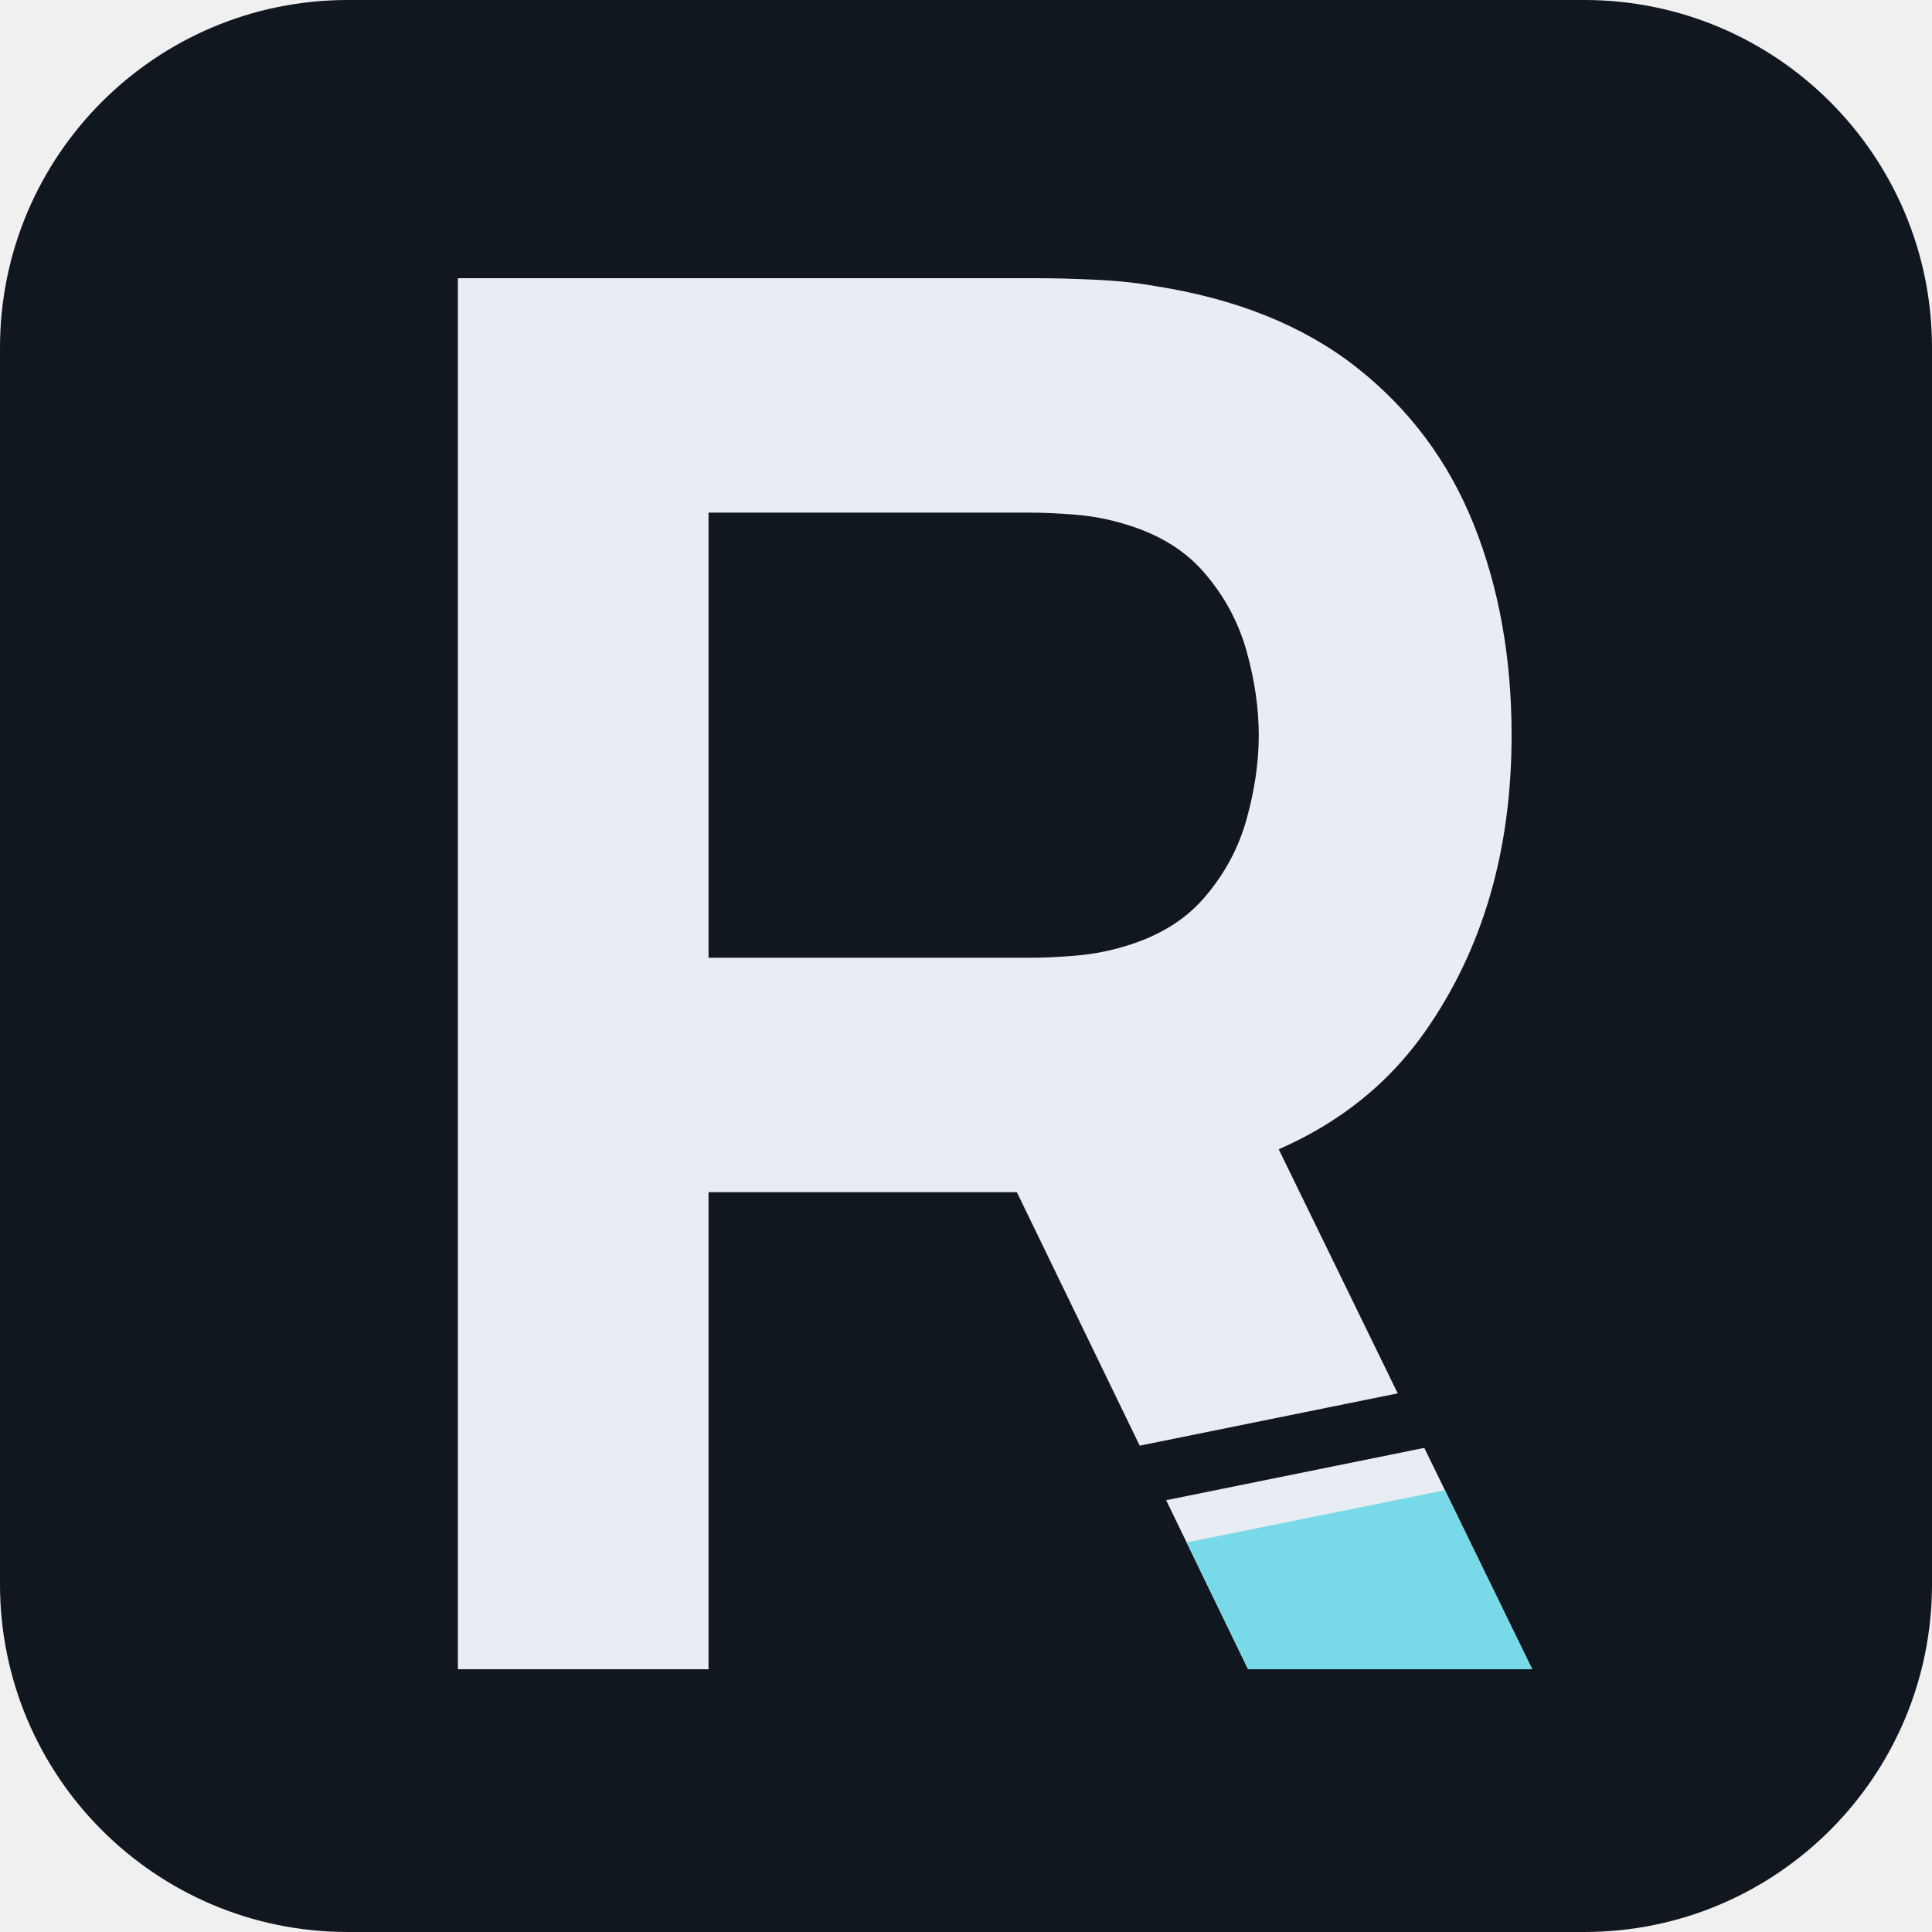
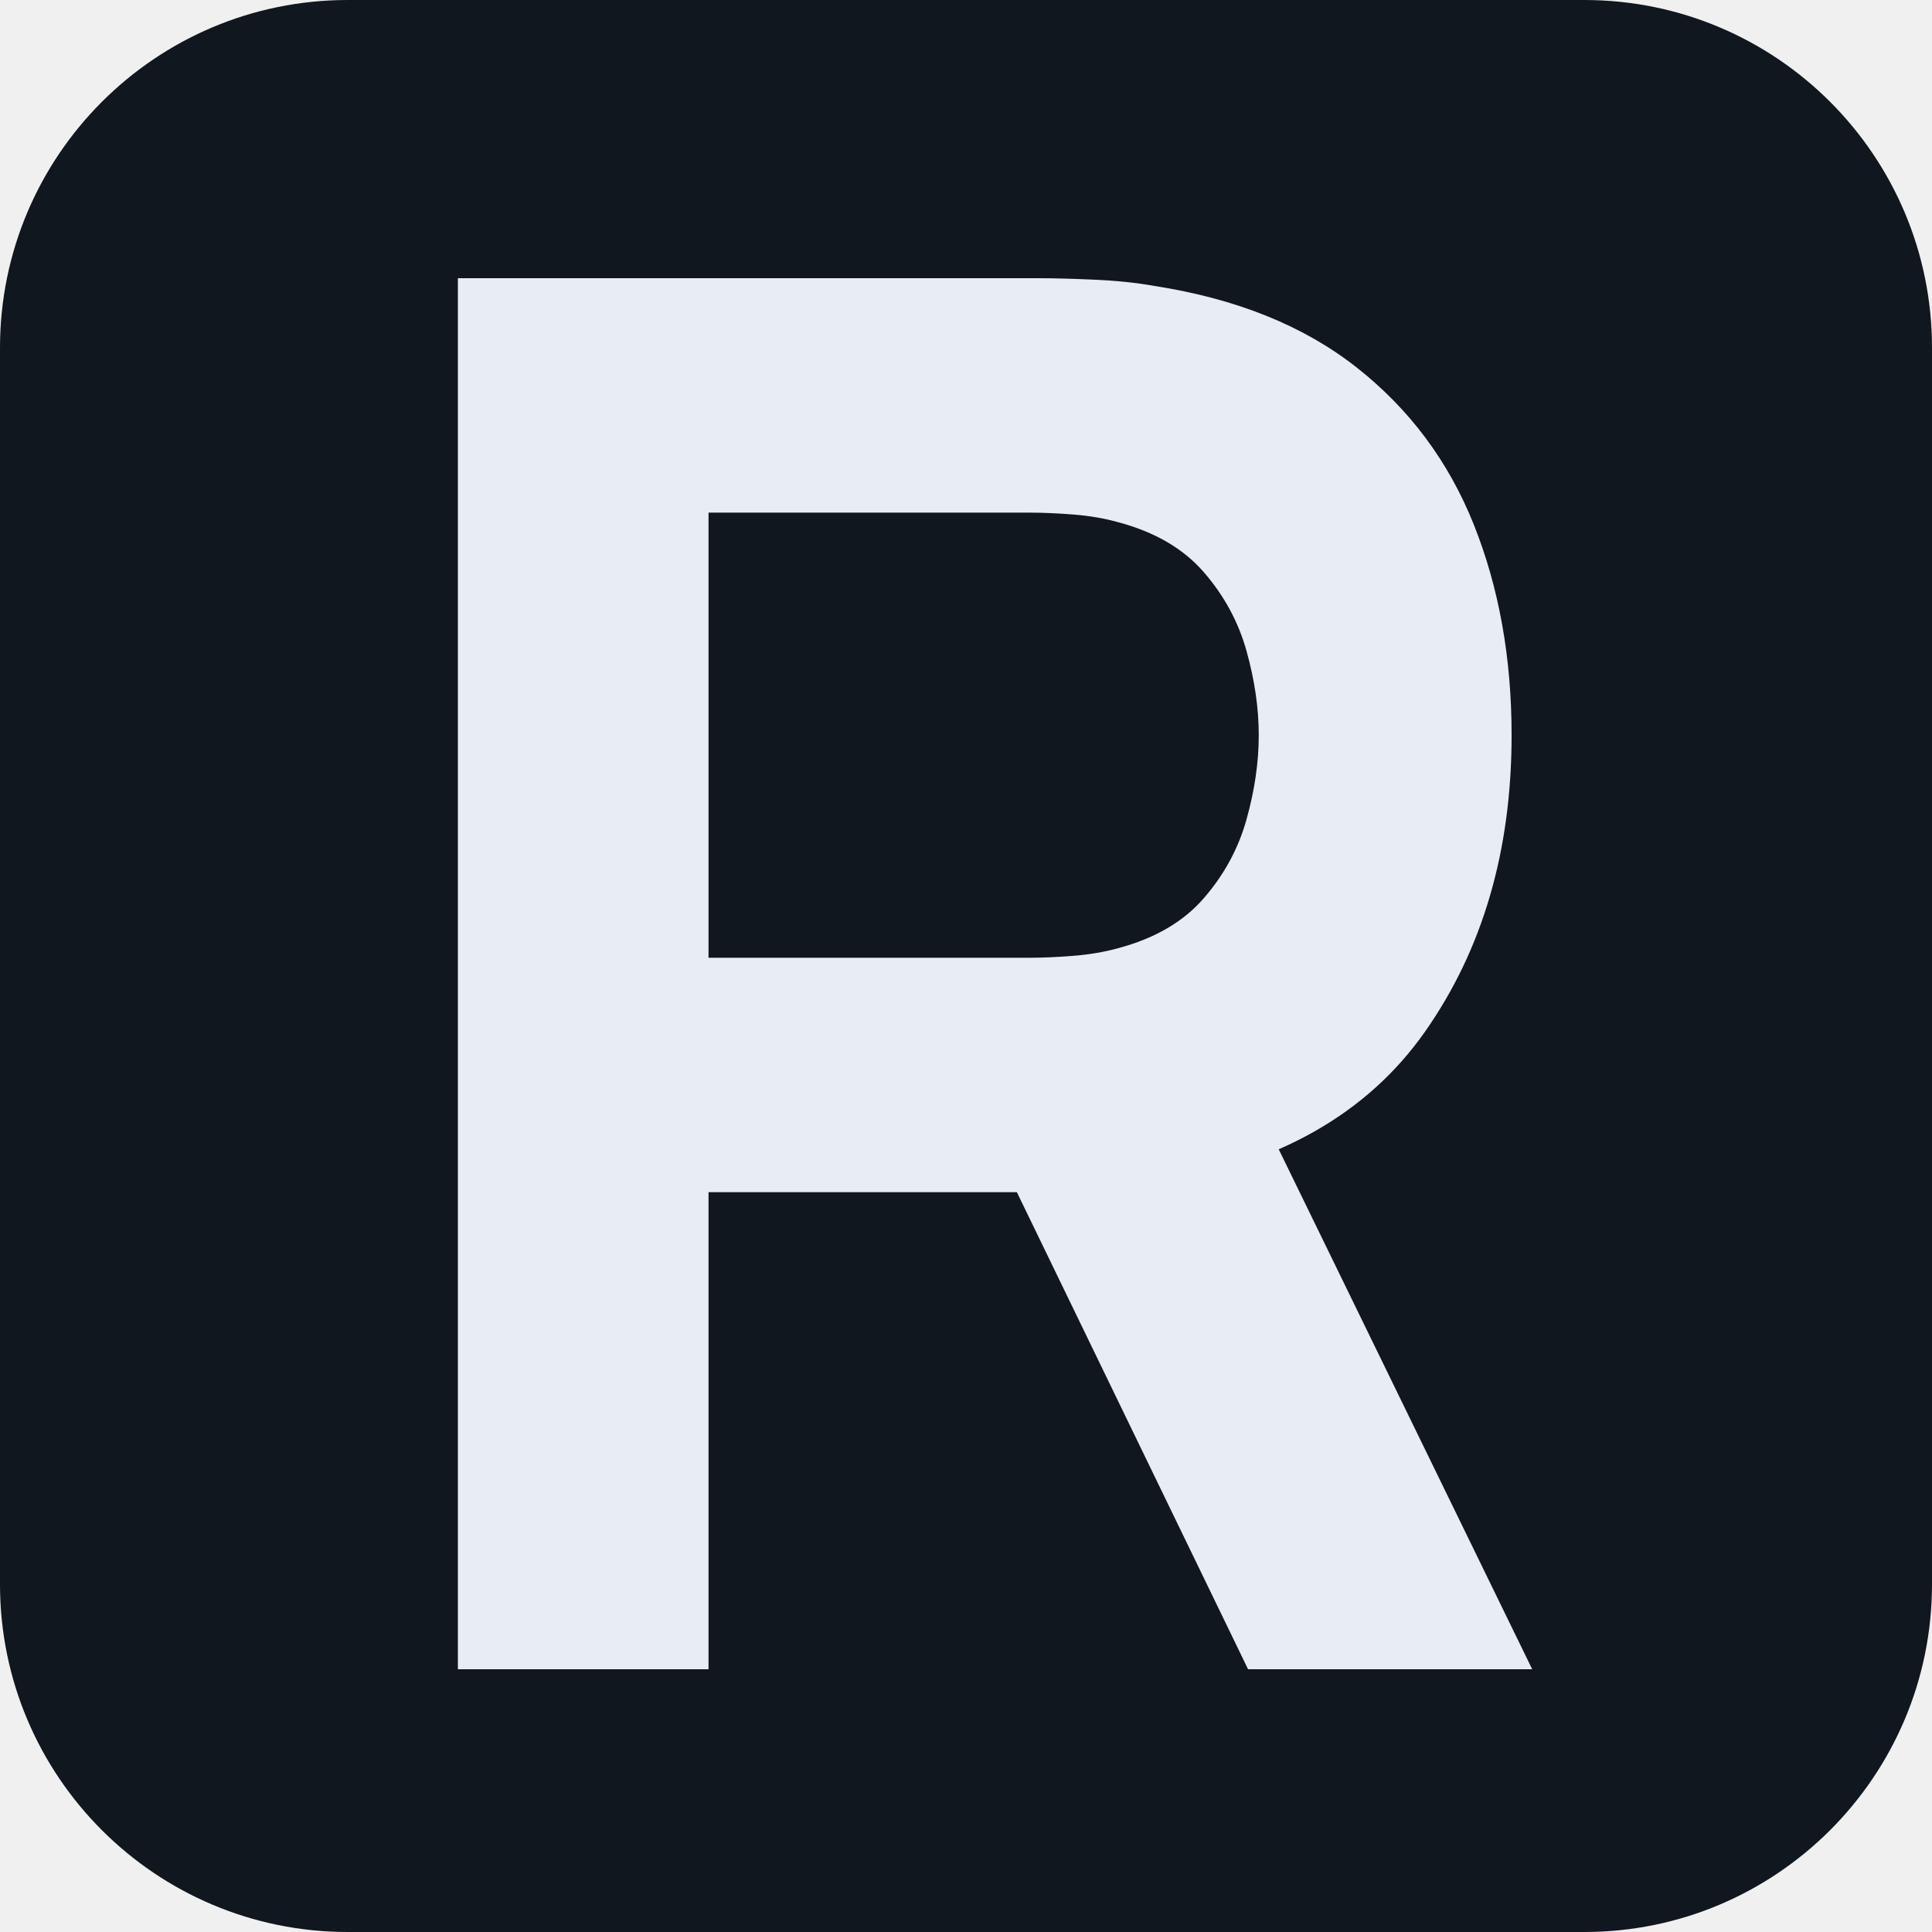
<svg xmlns="http://www.w3.org/2000/svg" viewBox="0 0 1000 1000">
-   <defs>
-     <mask id="cut" maskUnits="userSpaceOnUse" x="0" y="-10" width="800" height="900">
-       <rect x="0" y="-10" width="800" height="900" fill="white" />
-       <path d="M370 105L740 180L740 149L370 74Z" fill="black" />
-     </mask>
-     <clipPath id="terminal">
-       <path d="M370 -10H800V137L370 50Z" />
-     </clipPath>
-   </defs>
  <rect width="1000" height="1000" rx="180" fill="#10171f" />
  <g transform="translate(167.0 864) scale(1 -1)" fill="#e7edf2">
-     <path d="M70.0 0.0V720.0H371.401Q381.901 720.0 399.201 719.25Q416.501 718.5 430.468 716.0Q494.134 706.133 535.184 673.817Q576.234 641.5 595.818 592.516Q615.401 543.533 615.401 483.466Q615.401 393.866 570.601 330.033Q525.801 266.199 431.401 251.133L374.866 246.933H199.735V0.0ZM478.999 0.0 336.999 293.0 470.068 320.0 626.068 0.0ZM199.735 368.267H365.801Q376.167 368.267 388.617 369.267Q401.067 370.267 411.667 373.201Q440.1 380.734 455.983 398.967Q471.867 417.2 478.2 439.884Q484.533 462.567 484.533 483.466Q484.533 504.366 478.2 527.049Q471.867 549.732 455.983 567.965Q440.1 586.199 411.667 593.732Q401.067 596.699 388.617 597.682Q376.167 598.665 365.801 598.665H199.735Z" mask="url(#cut)" />
-     <path d="M70.0 0.0V720.0H371.401Q381.901 720.0 399.201 719.25Q416.501 718.5 430.468 716.0Q494.134 706.133 535.184 673.817Q576.234 641.5 595.818 592.516Q615.401 543.533 615.401 483.466Q615.401 393.866 570.601 330.033Q525.801 266.199 431.401 251.133L374.866 246.933H199.735V0.0ZM478.999 0.0 336.999 293.0 470.068 320.0 626.068 0.0ZM199.735 368.267H365.801Q376.167 368.267 388.617 369.267Q401.067 370.267 411.667 373.201Q440.1 380.734 455.983 398.967Q471.867 417.2 478.2 439.884Q484.533 462.567 484.533 483.466Q484.533 504.366 478.2 527.049Q471.867 549.732 455.983 567.965Q440.1 586.199 411.667 593.732Q401.067 596.699 388.617 597.682Q376.167 598.665 365.801 598.665H199.735Z" fill="#78d9e8" clip-path="url(#terminal)" />
+     <path d="M70.0 0.0V720.0H371.401Q381.901 720.0 399.201 719.25Q416.501 718.5 430.468 716.0Q494.134 706.133 535.184 673.817Q576.234 641.5 595.818 592.516Q615.401 543.533 615.401 483.466Q615.401 393.866 570.601 330.033Q525.801 266.199 431.401 251.133L374.866 246.933H199.735V0.0ZM478.999 0.0 336.999 293.0 470.068 320.0 626.068 0.0ZM199.735 368.267H365.801Q376.167 368.267 388.617 369.267Q401.067 370.267 411.667 373.201Q440.1 380.734 455.983 398.967Q471.867 417.2 478.2 439.884Q484.533 462.567 484.533 483.466Q484.533 504.366 478.2 527.049Q471.867 549.732 455.983 567.965Q440.1 586.199 411.667 593.732Q401.067 596.699 388.617 597.682Q376.167 598.665 365.801 598.665H199.735Z" />
  </g>
</svg>
